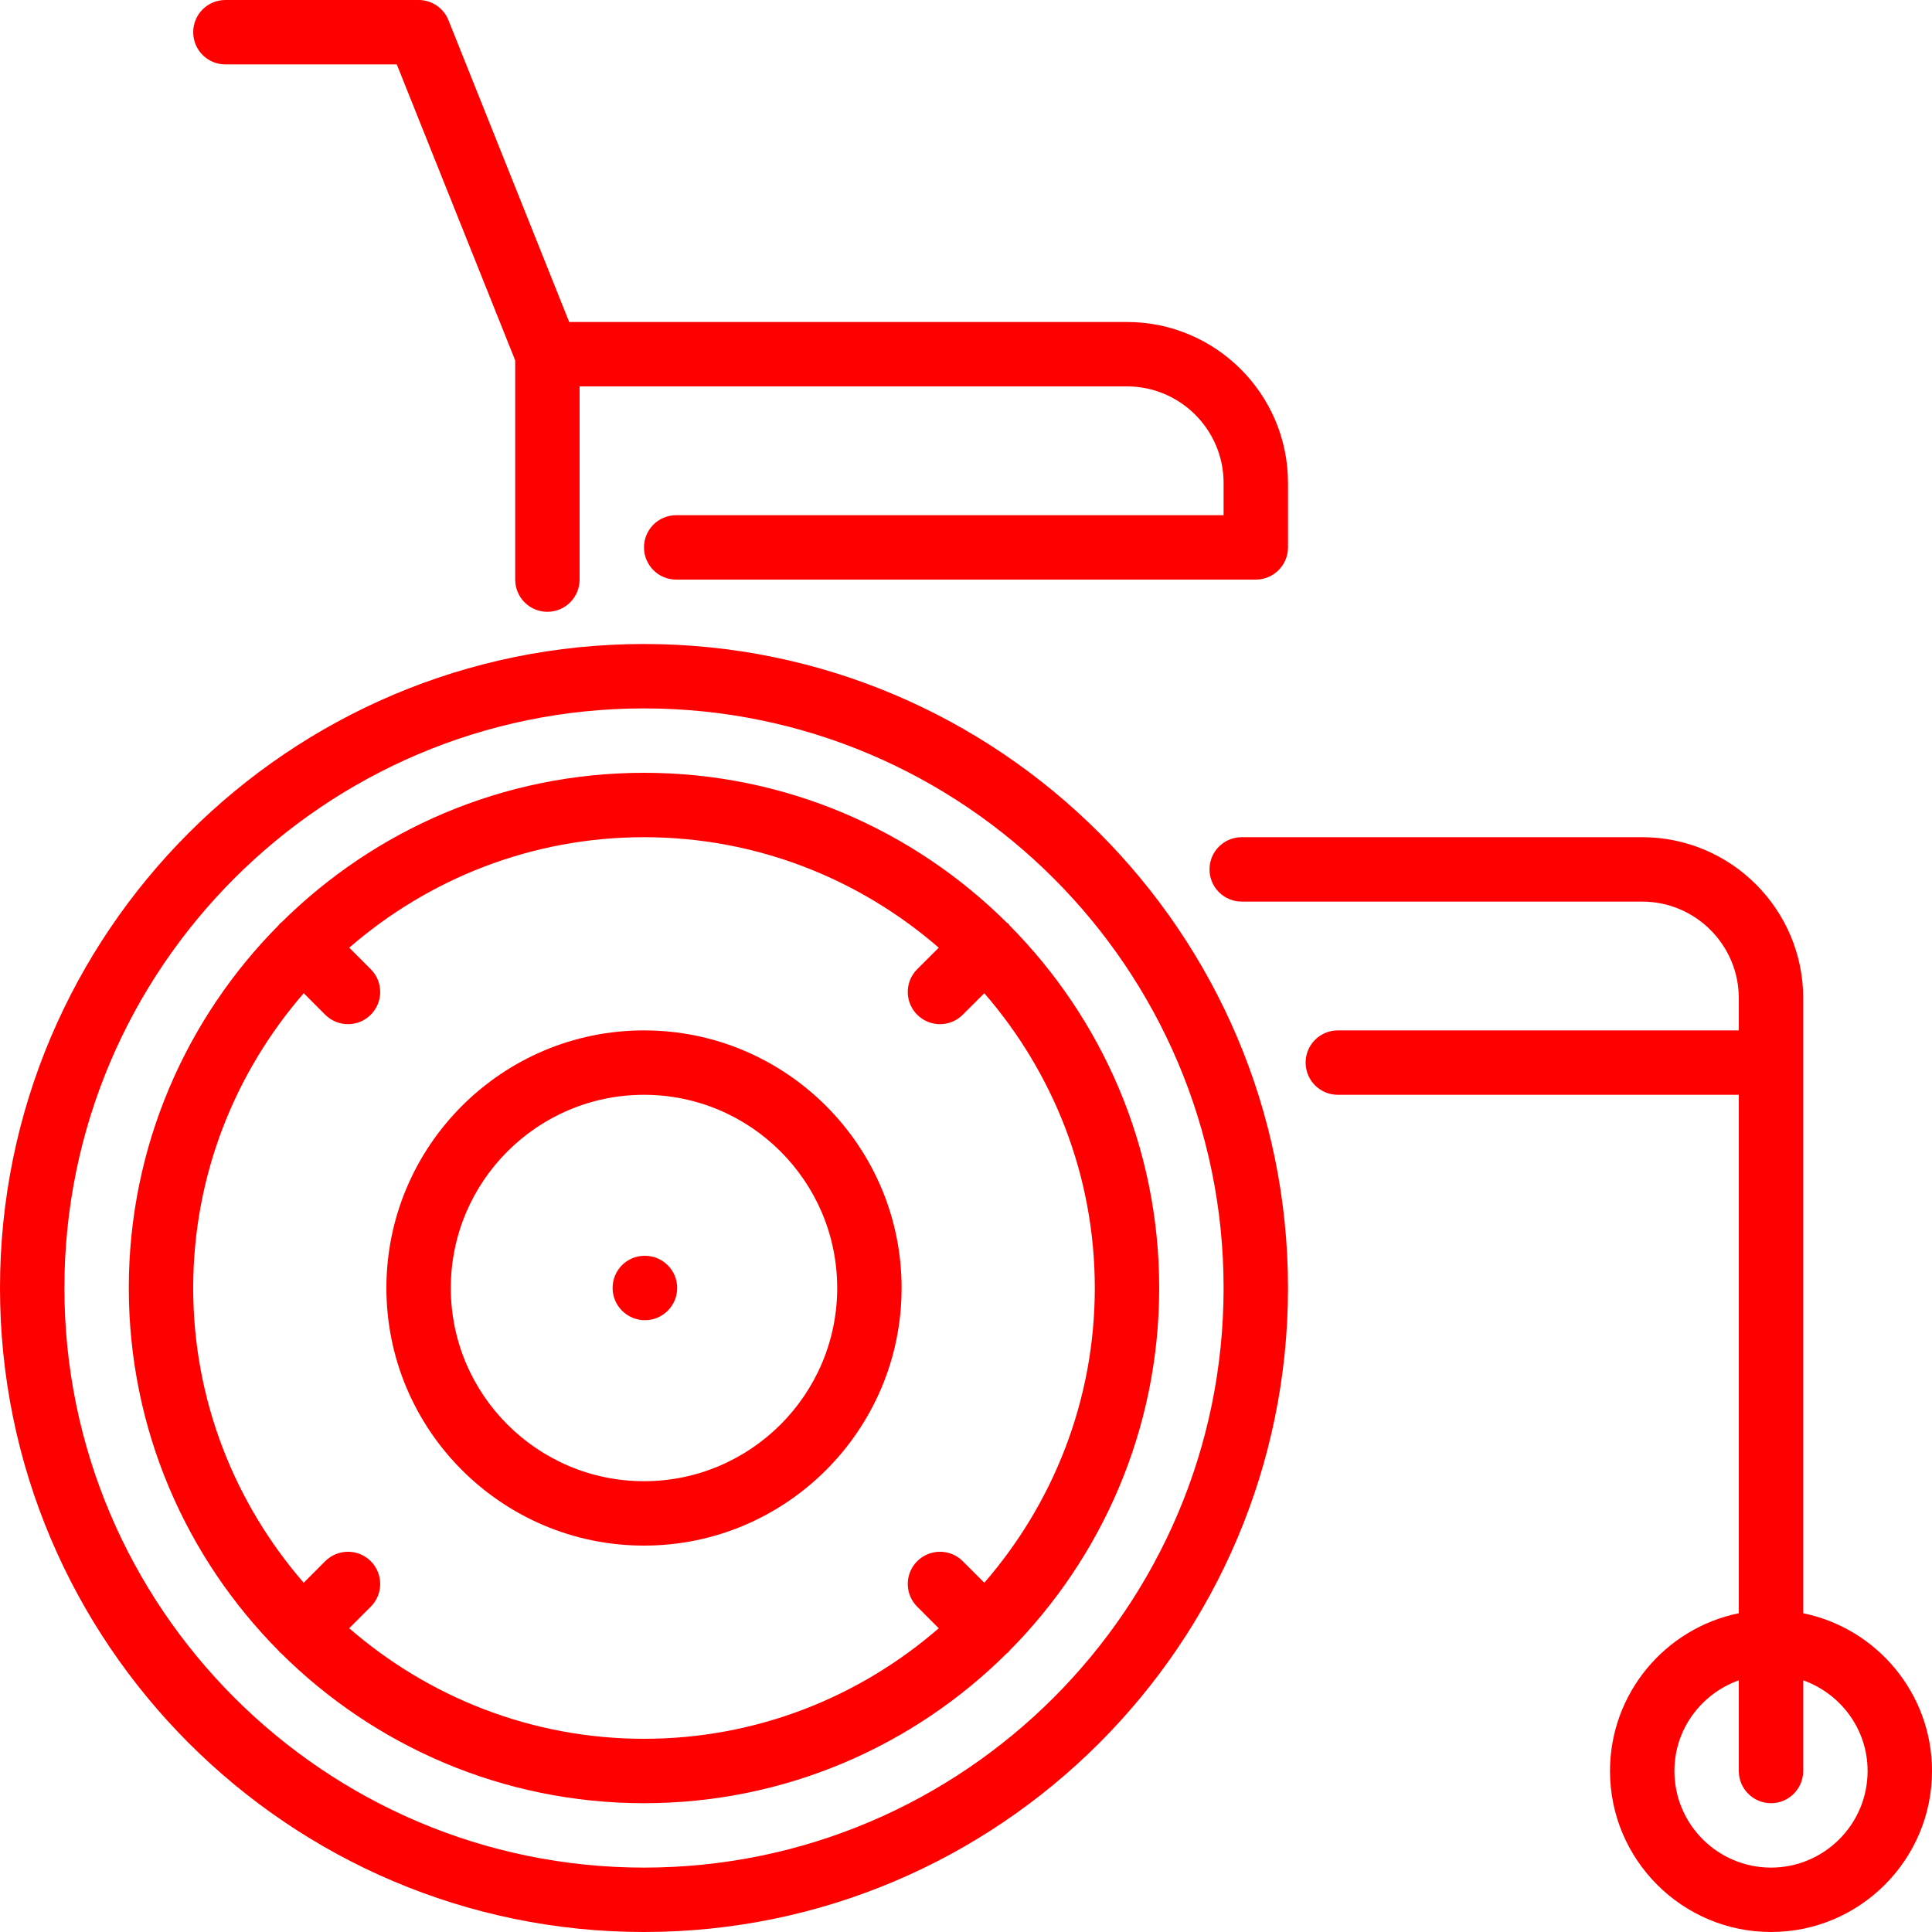
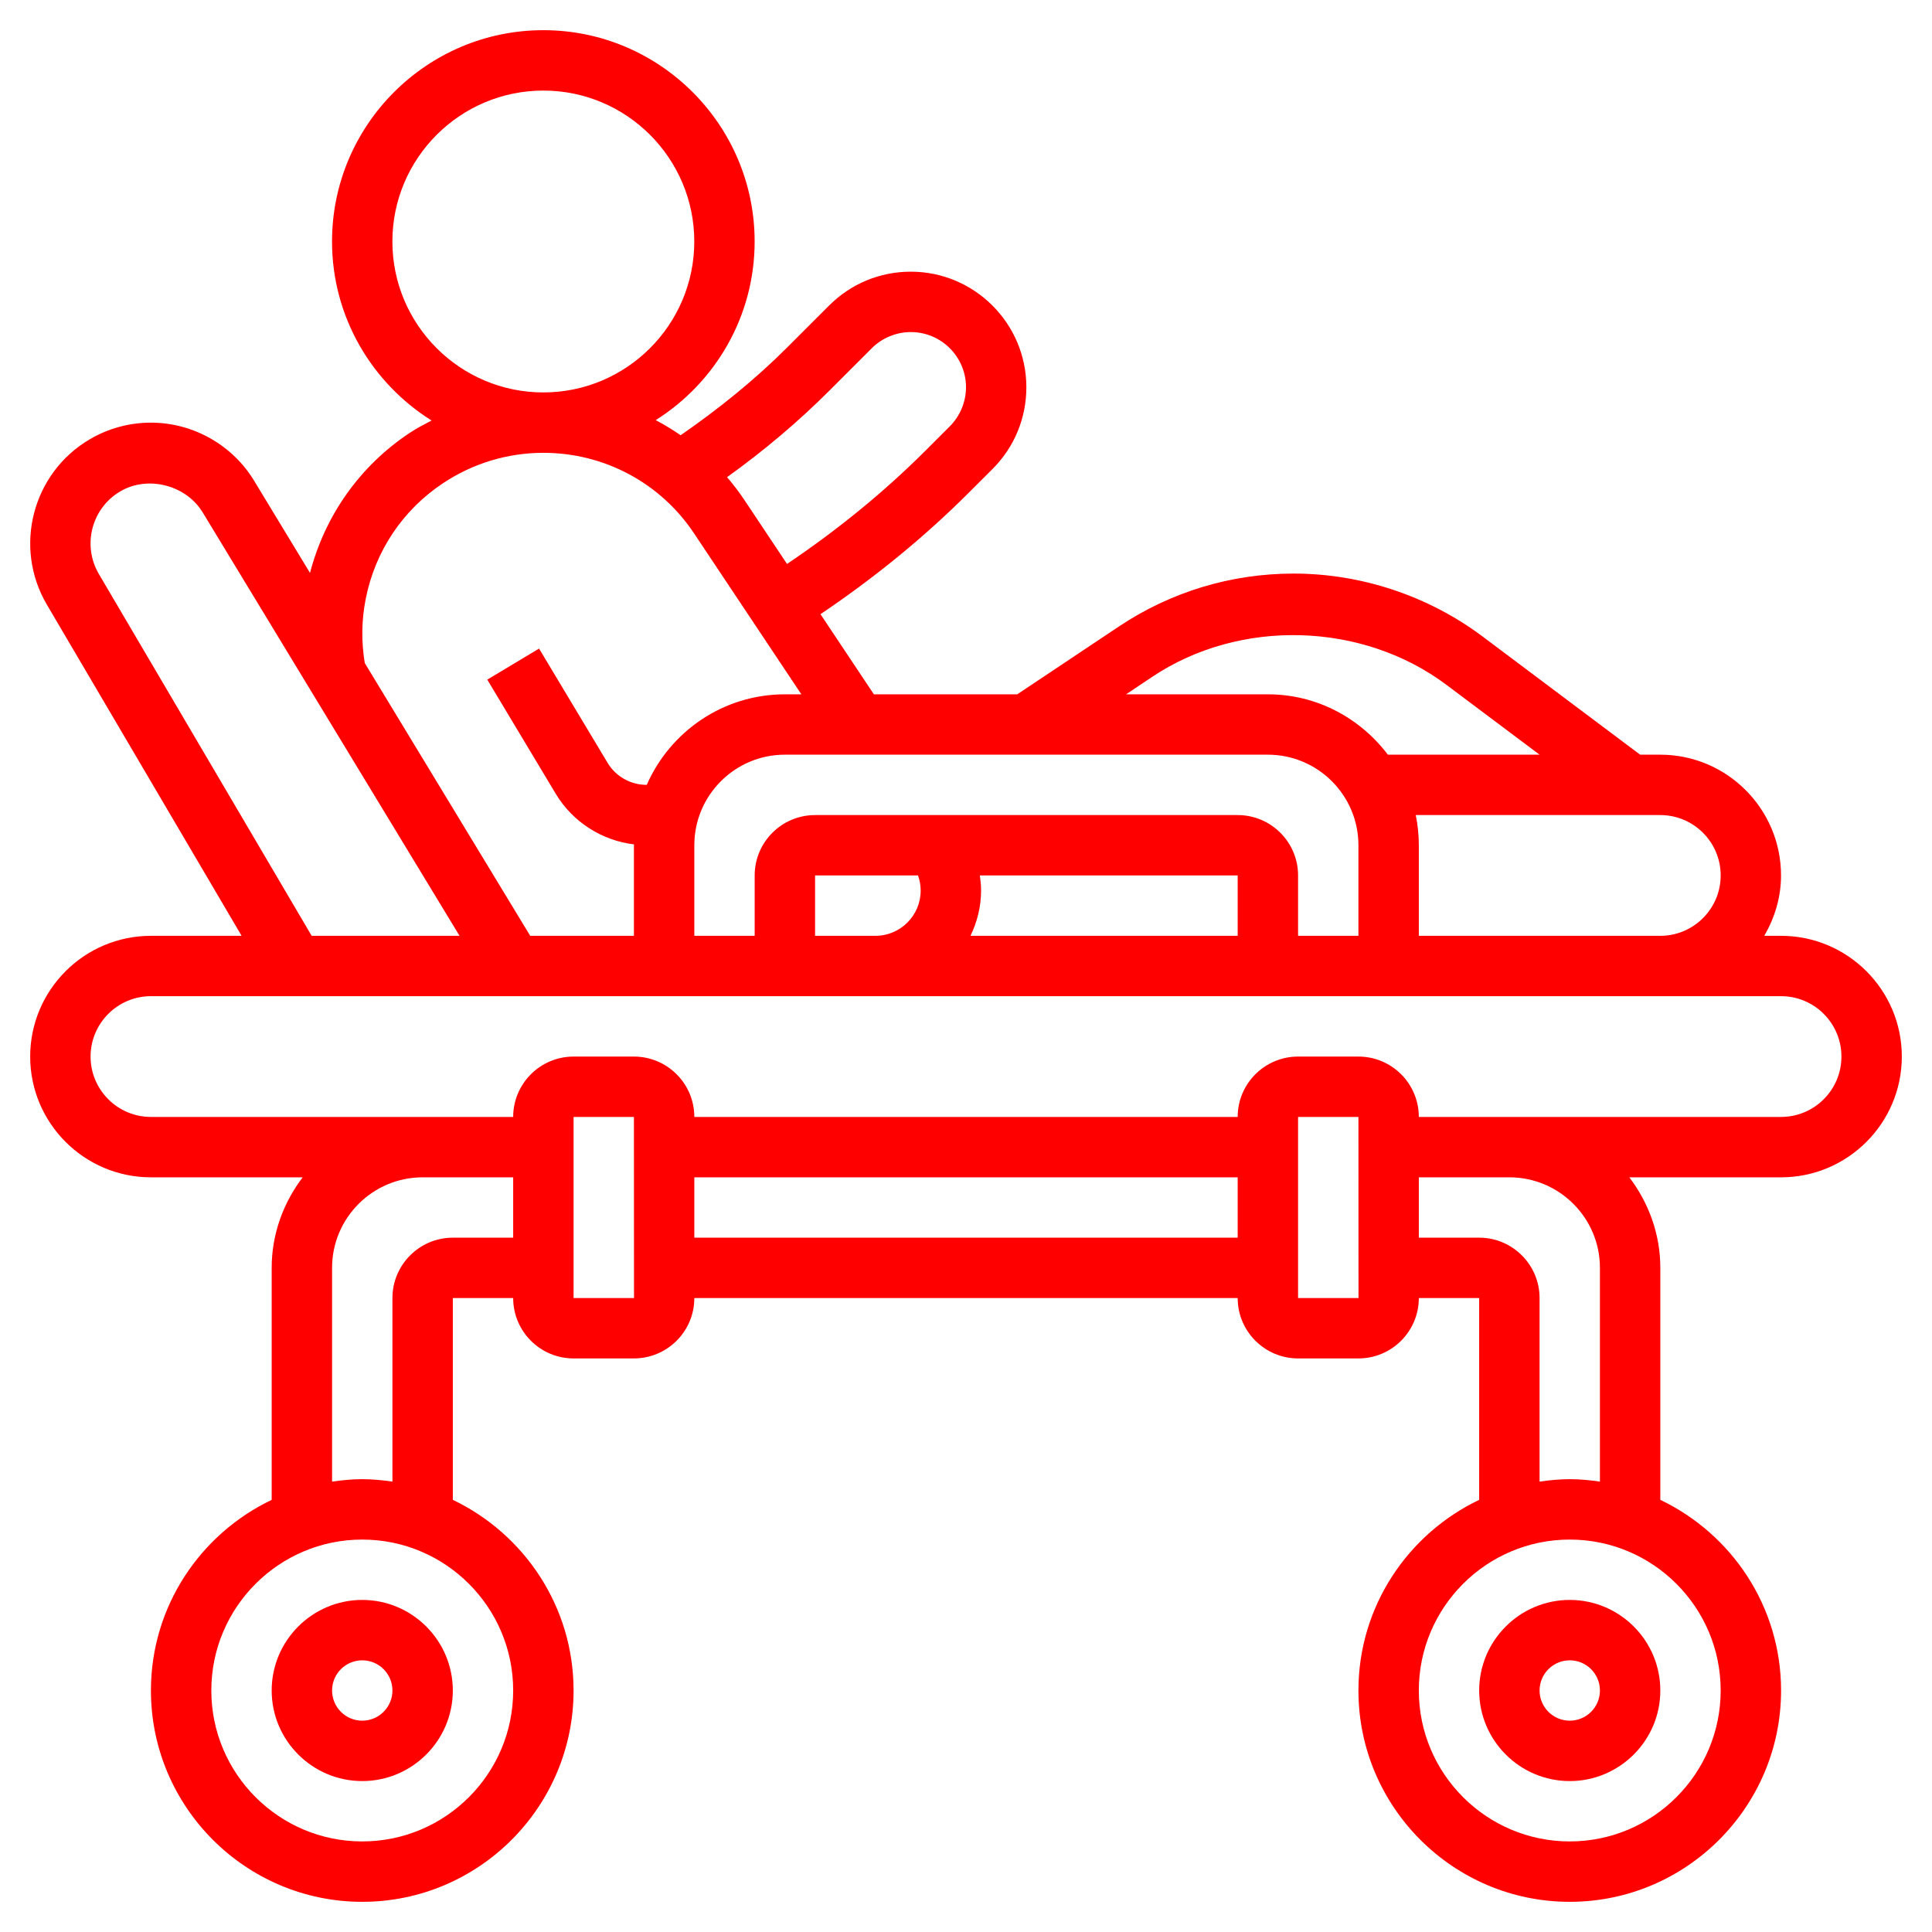
- <svg xmlns="http://www.w3.org/2000/svg" width="48" height="48" viewBox="0 0 48 48" fill="none">
-   <path d="M5.6 1.6H9.858L12.8 8.954V14.4C12.8 14.842 13.157 15.2 13.6 15.2C14.041 15.2 14.4 14.842 14.4 14.4V9.6H28C29.323 9.6 30.4 10.677 30.4 12V12.8H16.8C16.357 12.8 16 13.158 16 13.6C16 14.041 16.357 14.4 16.8 14.4H31.2C31.641 14.4 32 14.041 32 13.6V12C32 9.794 30.205 8 28 8H14.141L11.142 0.502C11.021 0.199 10.727 0 10.4 0H5.6C5.157 0 4.8 0.358 4.8 0.8C4.8 1.242 5.157 1.6 5.6 1.6Z" fill="#FF0000" />
-   <path d="M16 25.6C12.471 25.6 9.6 28.471 9.6 32C9.6 35.529 12.471 38.4 16 38.4C19.529 38.4 22.4 35.529 22.4 32C22.4 28.471 19.528 25.6 16 25.6ZM16 36.8C13.352 36.8 11.2 34.647 11.2 32C11.2 29.353 13.352 27.2 16 27.2C18.646 27.2 20.8 29.353 20.8 32C20.8 34.647 18.646 36.8 16 36.8Z" fill="#FF0000" />
-   <path d="M16.024 31.2H16.015C15.574 31.2 15.22 31.558 15.22 32C15.22 32.441 15.581 32.8 16.024 32.8C16.465 32.8 16.824 32.441 16.824 32C16.824 31.558 16.465 31.2 16.024 31.2Z" fill="#FF0000" />
-   <path d="M25.051 22.949C25.041 22.937 25.025 22.933 25.013 22.923C22.699 20.624 19.512 19.2 16 19.2C12.486 19.2 9.3 20.625 6.984 22.925C6.974 22.934 6.959 22.938 6.949 22.949C6.939 22.958 6.936 22.973 6.926 22.983C4.625 25.299 3.2 28.485 3.2 32C3.2 35.517 4.627 38.705 6.93 41.021C6.939 41.029 6.941 41.041 6.949 41.05C6.958 41.058 6.97 41.061 6.978 41.069C9.294 43.373 12.483 44.8 16 44.8C19.514 44.8 22.702 43.375 25.016 41.074C25.027 41.065 25.041 41.061 25.051 41.05C25.062 41.04 25.066 41.026 25.075 41.016C27.375 38.7 28.8 35.514 28.8 32C28.8 28.487 27.375 25.302 25.076 22.986C25.067 22.974 25.063 22.96 25.051 22.949ZM24.455 39.323L23.919 38.787C23.607 38.475 23.101 38.475 22.788 38.787C22.475 39.1 22.475 39.606 22.788 39.918L23.323 40.454C21.358 42.159 18.801 43.2 16 43.2C13.2 43.2 10.642 42.159 8.676 40.454L9.211 39.918C9.524 39.606 9.524 39.1 9.211 38.787C8.899 38.475 8.393 38.475 8.08 38.787L7.545 39.323C5.84 37.357 4.8 34.8 4.8 32C4.8 29.199 5.841 26.642 7.546 24.676L8.08 25.211C8.237 25.367 8.441 25.445 8.646 25.445C8.851 25.445 9.055 25.367 9.211 25.211C9.524 24.898 9.524 24.392 9.211 24.08L8.677 23.545C10.643 21.84 13.2 20.8 16 20.8C18.8 20.8 21.357 21.84 23.323 23.545L22.788 24.079C22.475 24.392 22.475 24.898 22.788 25.211C22.944 25.367 23.149 25.445 23.354 25.445C23.559 25.445 23.763 25.367 23.919 25.211L24.455 24.677C26.16 26.642 27.2 29.2 27.2 32C27.2 34.8 26.16 37.357 24.455 39.323Z" fill="#FF0000" />
-   <path d="M44.8 40.081V26.4V24.8C44.8 22.594 43.006 20.8 40.8 20.8H30.85C30.407 20.8 30.05 21.158 30.05 21.6C30.05 22.041 30.407 22.4 30.85 22.4H40.8C42.123 22.4 43.2 23.477 43.2 24.8V25.6H33.238C32.795 25.6 32.438 25.958 32.438 26.4C32.438 26.841 32.795 27.2 33.238 27.2H43.2V40.08C41.376 40.452 40 42.068 40 44C40 46.205 41.795 48 44 48C46.206 48 48 46.206 48 44C48 42.068 46.623 40.453 44.8 40.081ZM44 46.4C42.676 46.4 41.6 45.323 41.6 44C41.6 42.958 42.271 42.079 43.2 41.747V44C43.2 44.441 43.558 44.8 44 44.8C44.442 44.8 44.8 44.441 44.8 44V41.747C45.729 42.079 46.4 42.958 46.4 44C46.4 45.323 45.324 46.4 44 46.4Z" fill="#FF0000" />
-   <path d="M16 16C7.177 16 0 23.178 0 32C0 40.822 7.177 48 16 48C24.823 48 32 40.822 32 32C32 23.177 24.822 16 16 16ZM16 46.4C8.06 46.4 1.6 39.94 1.6 32C1.6 24.06 8.06 17.6 16 17.6C23.94 17.6 30.4 24.06 30.4 32C30.4 39.94 23.94 46.4 16 46.4Z" fill="#FF0000" />
+ <svg xmlns="http://www.w3.org/2000/svg" width="50" height="50" viewBox="0 0 50 50" fill="none">
+   <path d="M46.094 24.219H45.659C45.927 23.757 46.093 23.228 46.093 22.656C46.093 20.933 44.691 19.531 42.968 19.531H42.447L38.371 16.474C36.969 15.423 35.233 14.844 33.48 14.844C31.865 14.844 30.302 15.316 28.959 16.212L26.326 17.969H22.616L21.234 15.895C22.616 14.964 23.905 13.917 25.062 12.761L25.687 12.137C26.252 11.572 26.562 10.821 26.562 10.022C26.562 8.373 25.22 7.031 23.572 7.031C22.773 7.031 22.022 7.342 21.457 7.907L20.368 8.996C19.532 9.832 18.599 10.582 17.615 11.264C17.408 11.121 17.192 10.99 16.97 10.873C18.506 9.904 19.53 8.196 19.53 6.25C19.53 3.235 17.077 0.781 14.062 0.781C11.047 0.781 8.593 3.235 8.593 6.25C8.593 8.203 9.626 9.915 11.169 10.883C10.977 10.984 10.783 11.083 10.6 11.205C9.311 12.062 8.411 13.341 8.023 14.827L6.598 12.477C6.039 11.527 5.007 10.938 3.905 10.938C3.348 10.938 2.801 11.087 2.323 11.369C0.838 12.24 0.339 14.158 1.211 15.645L6.253 24.219H3.906C2.183 24.219 0.781 25.62 0.781 27.344C0.781 29.067 2.183 30.469 3.906 30.469H7.833C7.337 31.123 7.031 31.93 7.031 32.812V38.816C5.187 39.697 3.906 41.574 3.906 43.75C3.906 46.765 6.36 49.219 9.375 49.219C12.39 49.219 14.844 46.765 14.844 43.75C14.844 41.574 13.563 39.697 11.719 38.816V33.594H13.281C13.281 34.456 13.982 35.156 14.844 35.156H16.406C17.268 35.156 17.969 34.456 17.969 33.594H32.031C32.031 34.456 32.732 35.156 33.594 35.156H35.156C36.018 35.156 36.719 34.456 36.719 33.594H38.281V38.816C36.437 39.696 35.156 41.574 35.156 43.75C35.156 46.765 37.61 49.219 40.625 49.219C43.64 49.219 46.094 46.765 46.094 43.75C46.094 41.574 44.813 39.697 42.969 38.816V32.812C42.969 31.93 42.663 31.123 42.167 30.469H46.094C47.817 30.469 49.219 29.067 49.219 27.344C49.219 25.62 47.817 24.219 46.094 24.219ZM44.531 22.656C44.531 23.518 43.83 24.219 42.968 24.219H36.719V21.875C36.719 21.608 36.691 21.346 36.64 21.094H42.968C43.83 21.094 44.531 21.794 44.531 22.656ZM23.758 22.656C23.802 22.78 23.827 22.911 23.827 23.047C23.827 23.693 23.302 24.219 22.655 24.219H21.094V22.656H23.758ZM25.359 22.656H32.031V24.219H25.116C25.287 23.863 25.39 23.468 25.39 23.047C25.39 22.915 25.377 22.785 25.359 22.656ZM32.031 21.094H21.094C20.232 21.094 19.531 21.794 19.531 22.656V24.219H17.969V21.875C17.969 20.583 19.02 19.531 20.312 19.531H32.812C34.105 19.531 35.156 20.583 35.156 21.875V24.219H33.594V22.656C33.594 21.794 32.893 21.094 32.031 21.094ZM29.827 17.512C32.088 16.002 35.256 16.091 37.434 17.724L39.844 19.531H35.918C35.204 18.588 34.084 17.969 32.813 17.969H29.143L29.827 17.512ZM21.473 10.101L22.562 9.012C22.827 8.746 23.195 8.594 23.572 8.594C24.359 8.594 25 9.234 25 10.022C25 10.398 24.848 10.766 24.582 11.032L23.958 11.656C22.874 12.74 21.665 13.722 20.368 14.595L19.265 12.94C19.127 12.732 18.976 12.536 18.816 12.349C19.766 11.669 20.657 10.916 21.473 10.101ZM10.155 6.25C10.155 4.096 11.908 2.344 14.062 2.344C16.216 2.344 17.968 4.096 17.968 6.25C17.968 8.404 16.216 10.156 14.062 10.156C11.908 10.156 10.155 8.404 10.155 6.25ZM9.467 15.487C9.713 14.258 10.423 13.198 11.466 12.505C12.238 11.991 13.137 11.719 14.064 11.719C15.637 11.719 17.095 12.498 17.964 13.806L20.739 17.969H20.312C18.715 17.969 17.342 18.935 16.738 20.312H16.73C16.321 20.312 15.935 20.095 15.725 19.743L13.951 16.785L12.611 17.589L14.385 20.547C14.822 21.273 15.577 21.753 16.409 21.853C16.409 21.861 16.406 21.868 16.406 21.875V24.219H15.662H13.722L9.44 17.159C9.349 16.606 9.355 16.044 9.467 15.487ZM2.558 14.854C2.122 14.111 2.371 13.152 3.114 12.716C3.827 12.296 4.829 12.552 5.257 13.28L11.893 24.219H8.066L2.558 14.854ZM13.281 43.75C13.281 45.904 11.529 47.656 9.375 47.656C7.221 47.656 5.469 45.904 5.469 43.75C5.469 41.596 7.221 39.844 9.375 39.844C11.529 39.844 13.281 41.596 13.281 43.75ZM11.719 32.031C10.857 32.031 10.156 32.732 10.156 33.594V38.344C9.9 38.307 9.641 38.281 9.375 38.281C9.109 38.281 8.85 38.307 8.594 38.344V32.812C8.594 31.52 9.645 30.469 10.938 30.469H13.281V32.031H11.719ZM14.844 33.594V28.906H16.406L16.408 33.594H14.844ZM17.969 32.031V30.469H32.031V32.031H17.969ZM33.594 33.594V28.906H35.156L35.158 33.594H33.594ZM44.531 43.75C44.531 45.904 42.779 47.656 40.625 47.656C38.471 47.656 36.719 45.904 36.719 43.75C36.719 41.596 38.471 39.844 40.625 39.844C42.779 39.844 44.531 41.596 44.531 43.75ZM41.406 32.812V38.344C41.15 38.307 40.891 38.281 40.625 38.281C40.359 38.281 40.1 38.307 39.844 38.344V33.594C39.844 32.732 39.143 32.031 38.281 32.031H36.719V30.469H39.062C40.355 30.469 41.406 31.52 41.406 32.812ZM46.094 28.906H39.062H36.719C36.719 28.044 36.018 27.344 35.156 27.344H33.594C32.732 27.344 32.031 28.044 32.031 28.906H17.969C17.969 28.044 17.268 27.344 16.406 27.344H14.844C13.982 27.344 13.281 28.044 13.281 28.906H10.938H3.906C3.045 28.906 2.344 28.206 2.344 27.344C2.344 26.482 3.045 25.781 3.906 25.781H15.662H22.655H35.938H42.968H46.094C46.956 25.781 47.656 26.482 47.656 27.344C47.656 28.206 46.956 28.906 46.094 28.906Z" fill="#FF0000" />
+   <path d="M38.281 43.75C38.281 45.042 39.333 46.094 40.625 46.094C41.917 46.094 42.969 45.042 42.969 43.75C42.969 42.458 41.917 41.406 40.625 41.406C39.333 41.406 38.281 42.458 38.281 43.75ZM41.406 43.75C41.406 44.181 41.056 44.531 40.625 44.531C40.194 44.531 39.844 44.181 39.844 43.75C39.844 43.319 40.194 42.969 40.625 42.969C41.056 42.969 41.406 43.319 41.406 43.75Z" fill="#FF0000" />
+   <path d="M7.031 43.75C7.031 45.042 8.083 46.094 9.375 46.094C10.667 46.094 11.719 45.042 11.719 43.75C11.719 42.458 10.667 41.406 9.375 41.406C8.083 41.406 7.031 42.458 7.031 43.75ZM10.156 43.75C10.156 44.181 9.806 44.531 9.375 44.531C8.944 44.531 8.594 44.181 8.594 43.75C8.594 43.319 8.944 42.969 9.375 42.969C9.806 42.969 10.156 43.319 10.156 43.75Z" fill="#FF0000" />
</svg>
